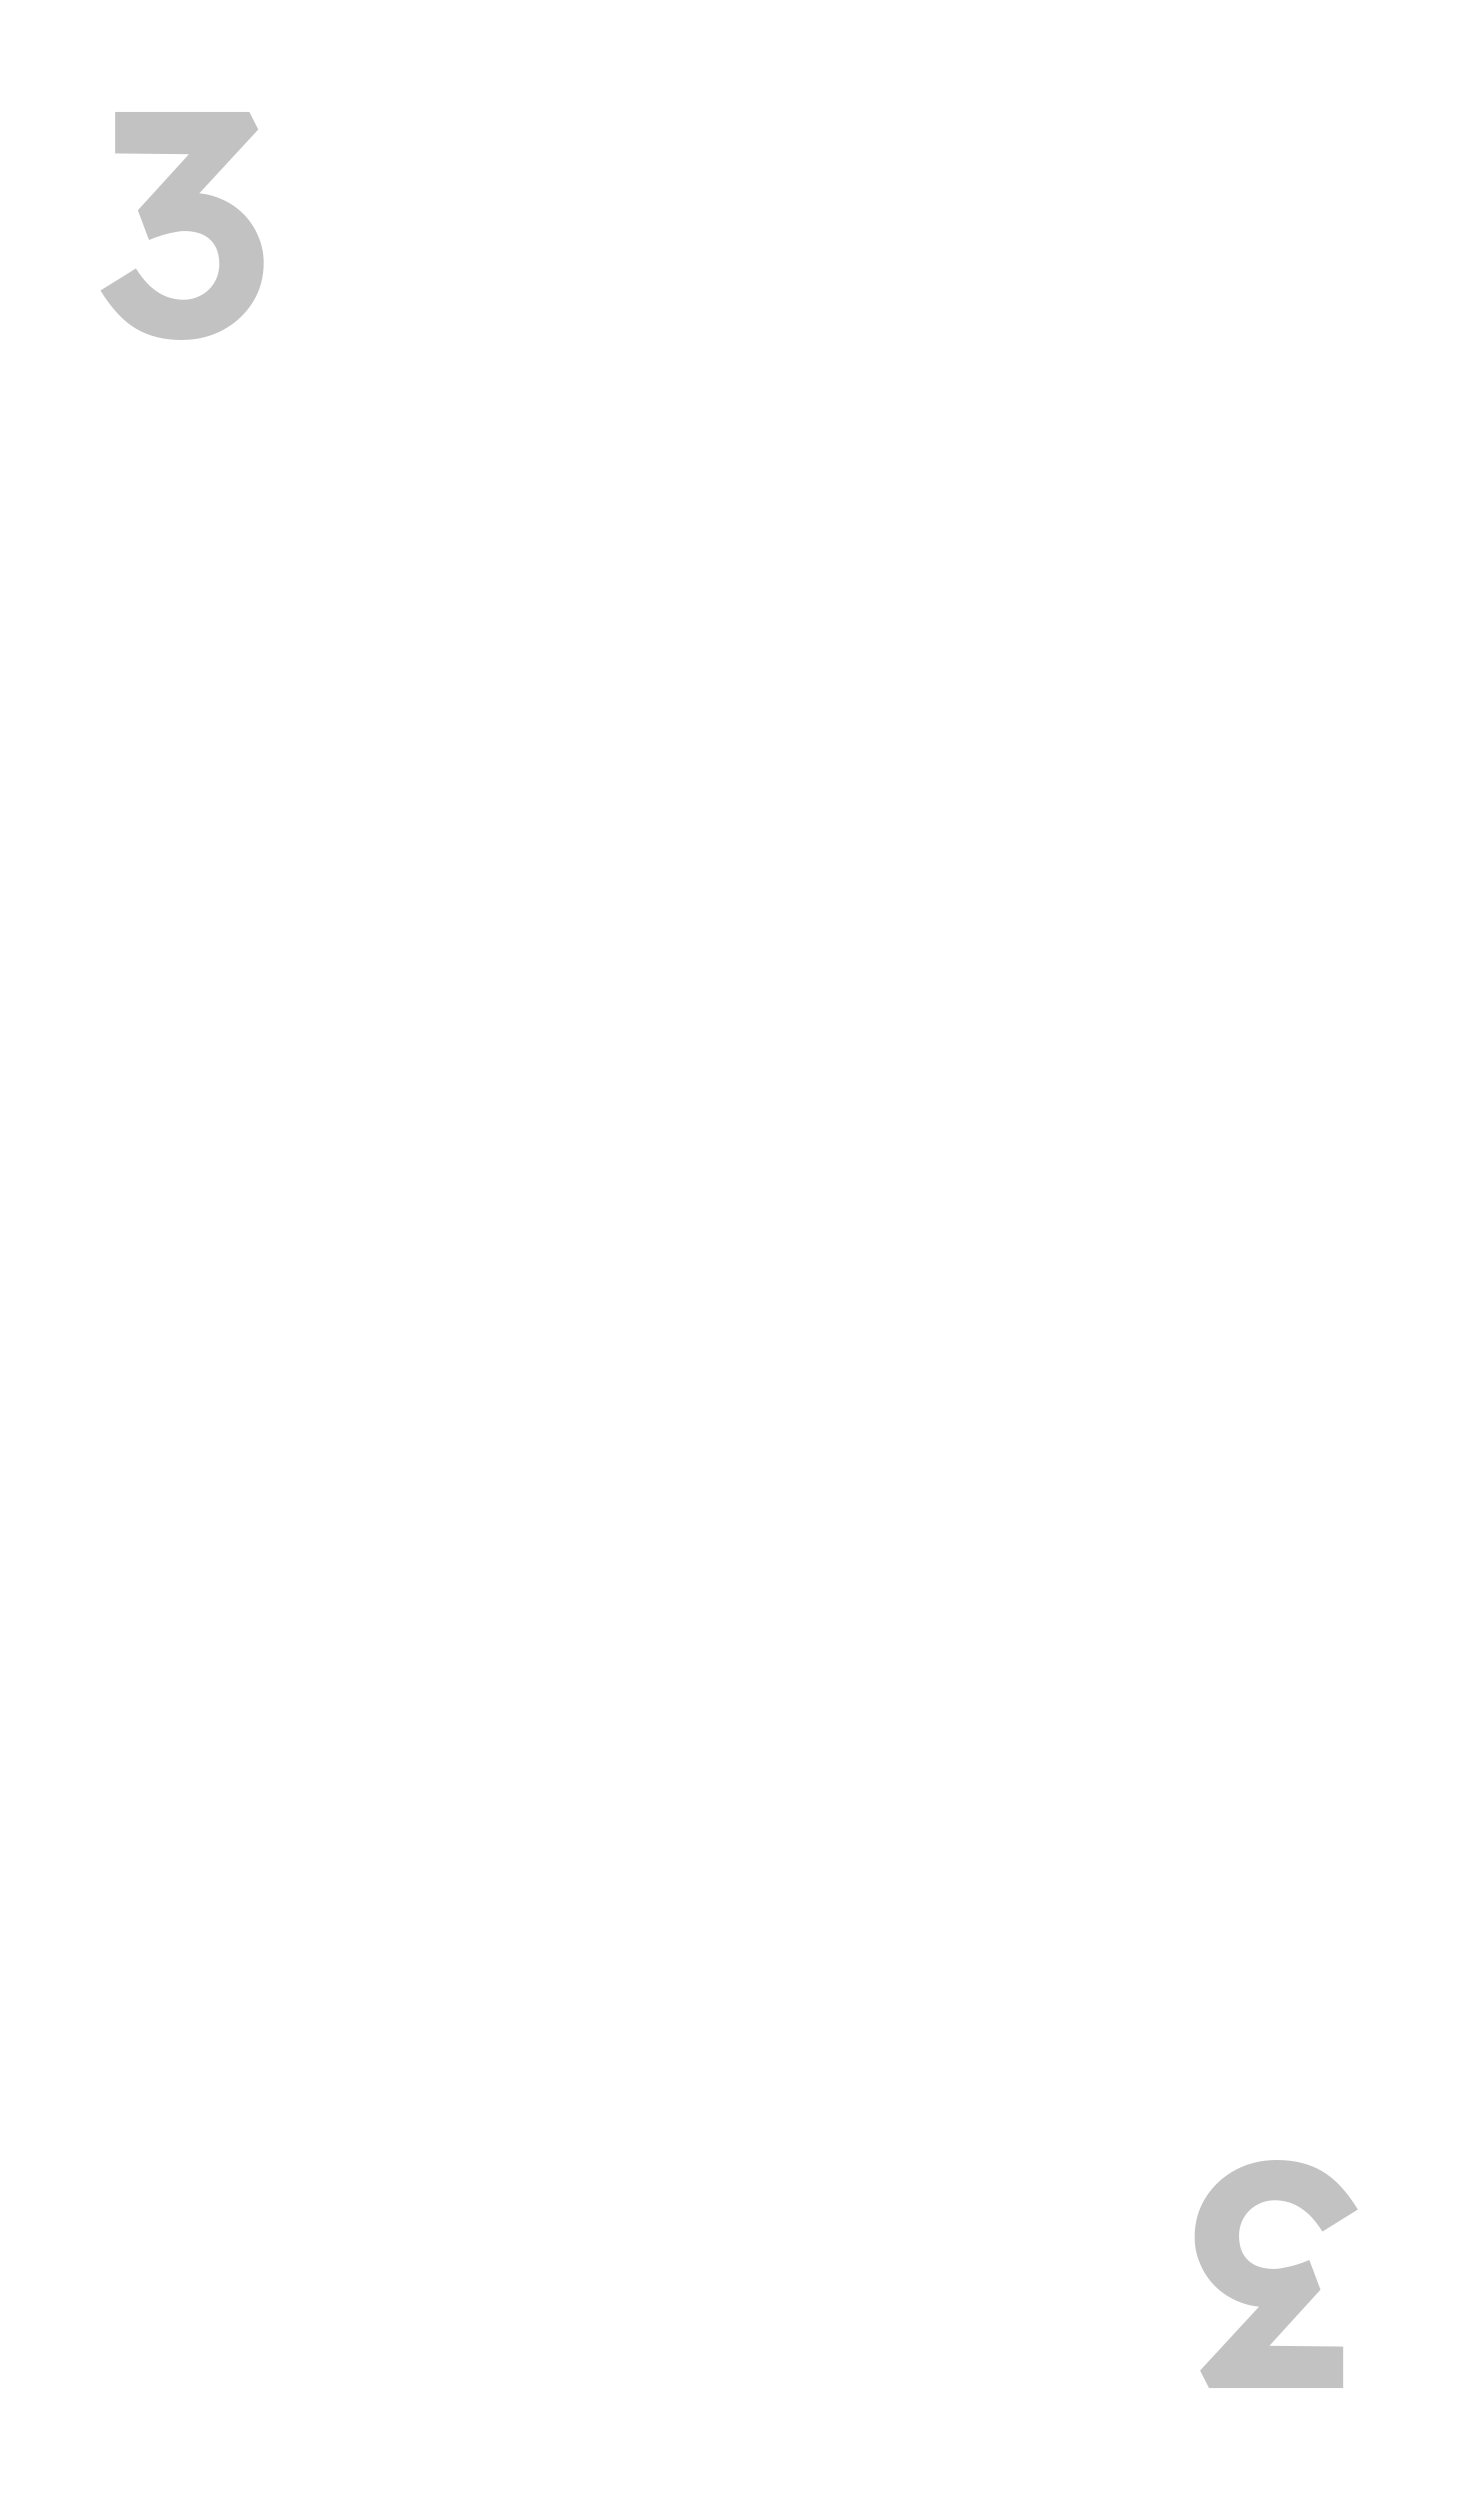
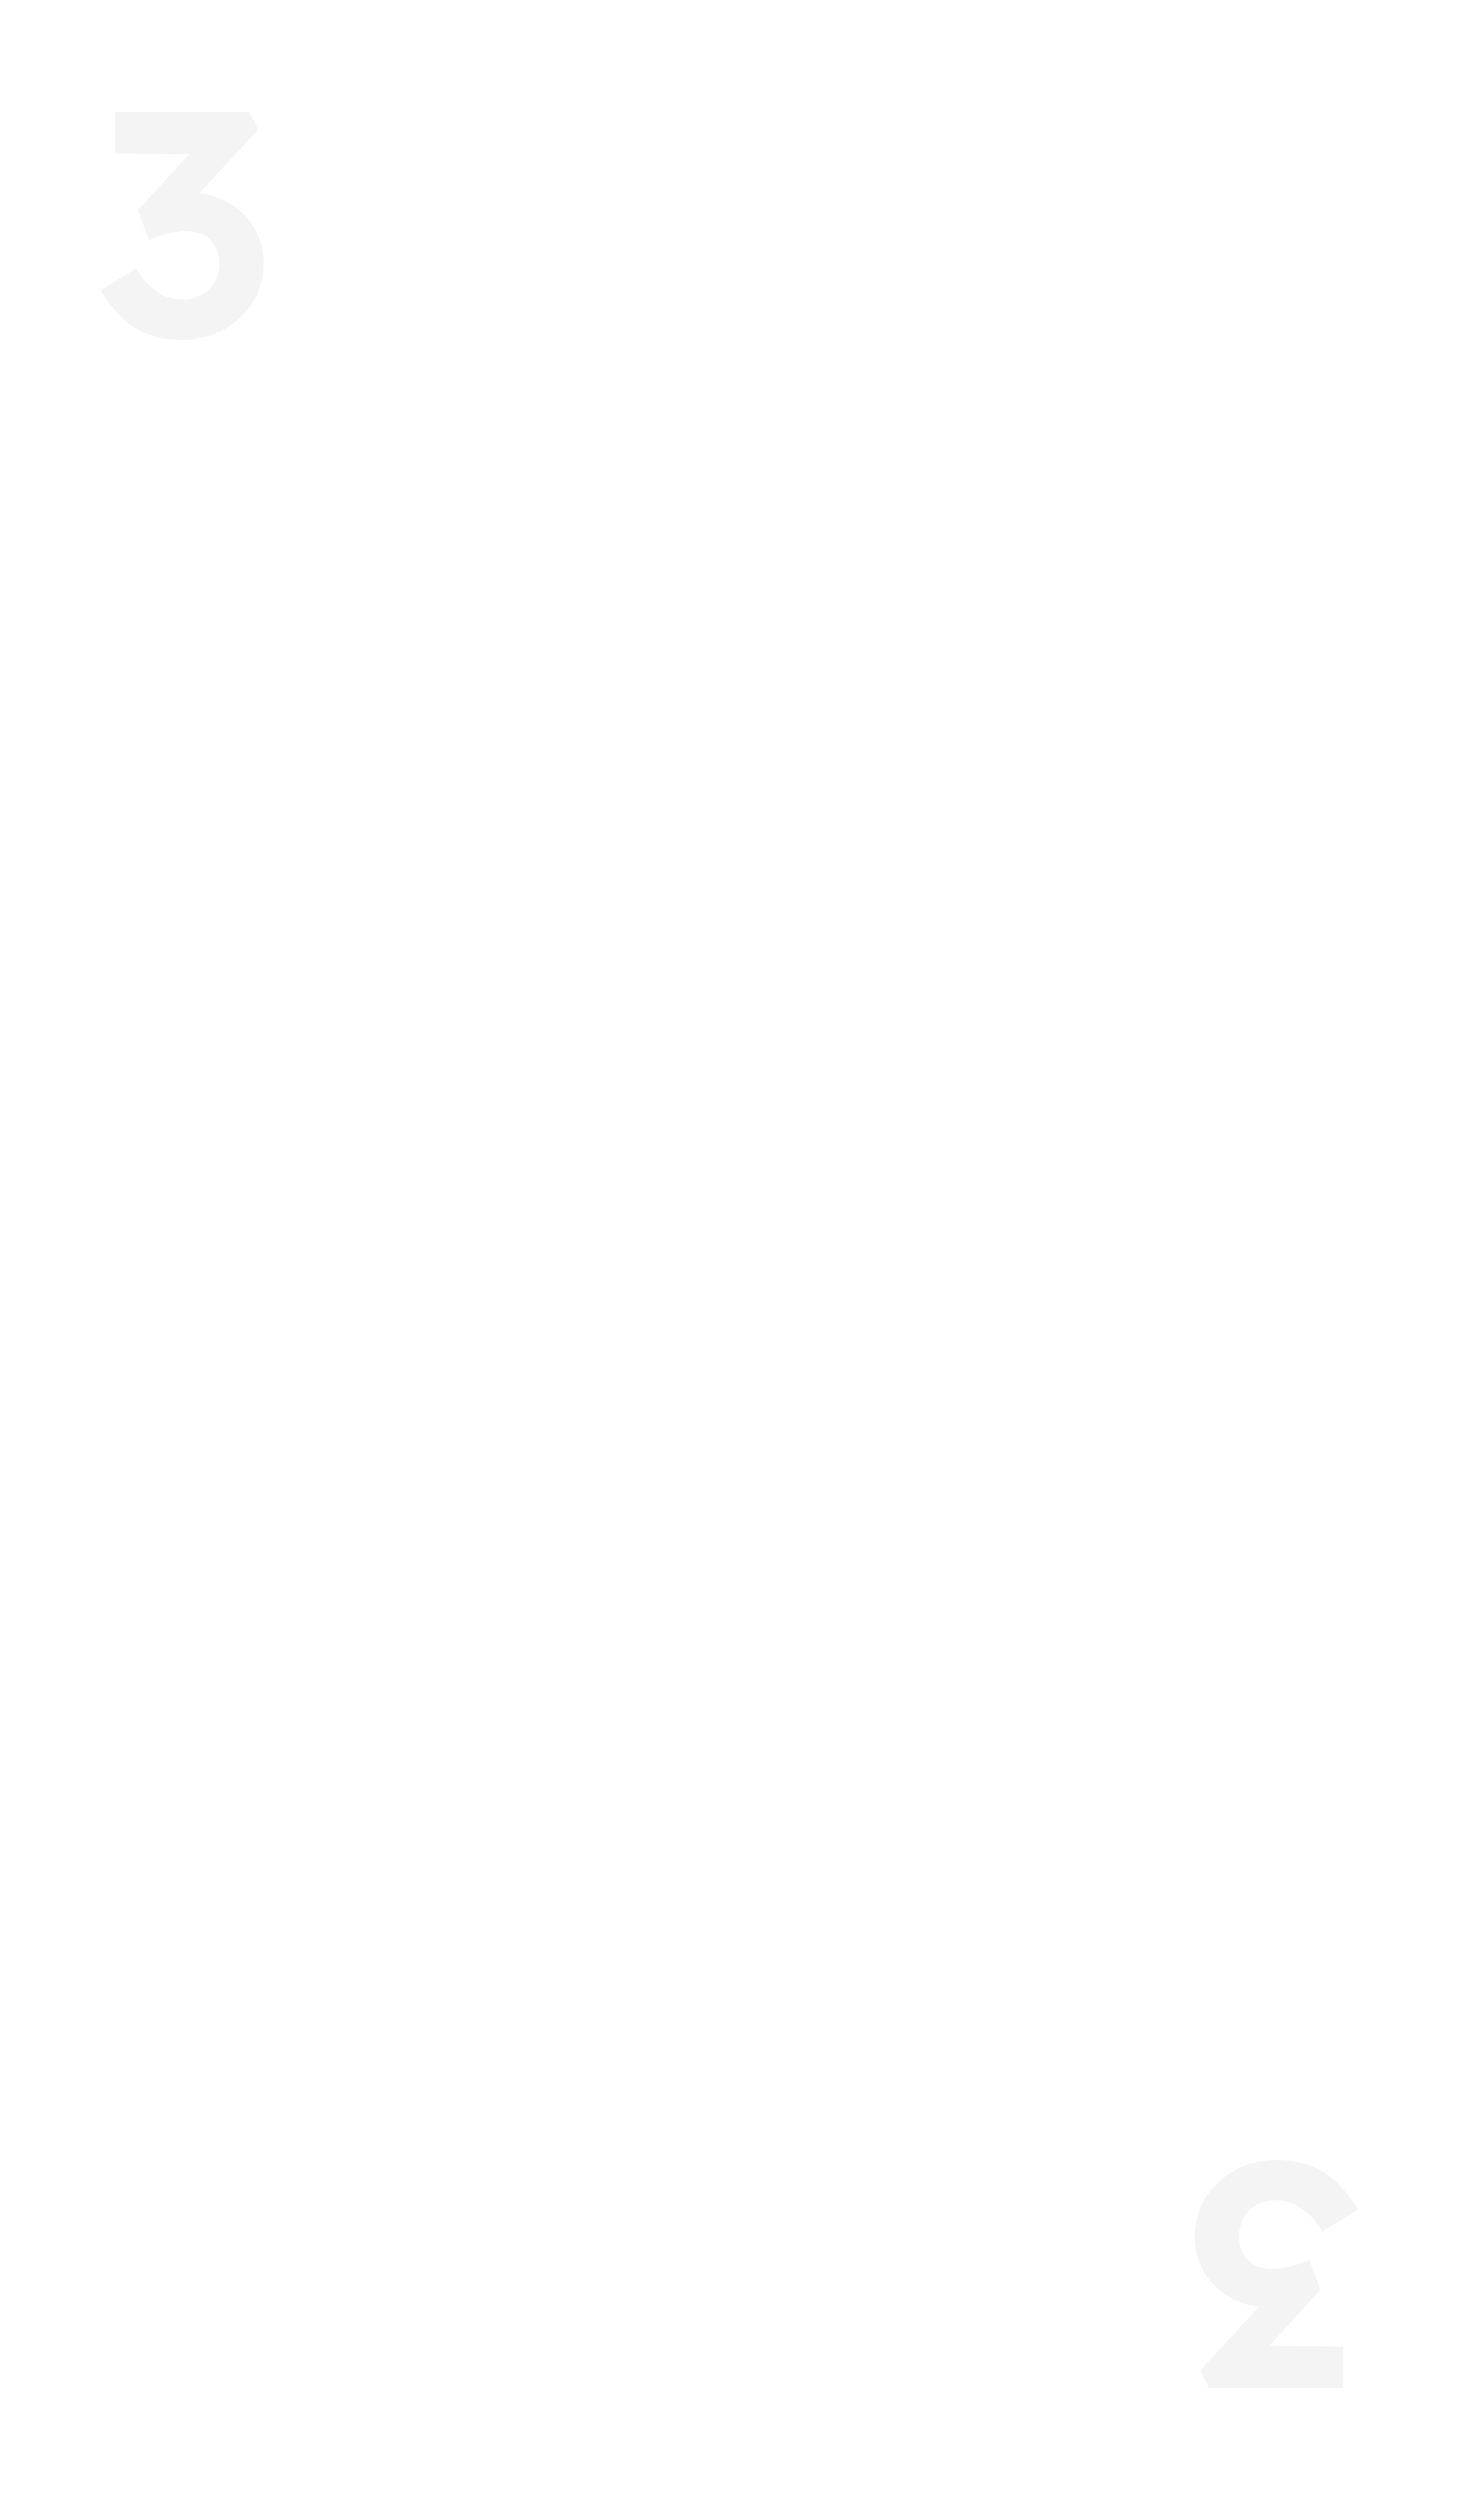
<svg xmlns="http://www.w3.org/2000/svg" width="420" height="720" viewBox="0 0 420 720" fill="none">
-   <path d="M52.208 97.92C47.24 97.92 42.916 96.847 39.236 94.7C35.556 92.553 32.121 88.873 28.932 83.66L39.144 77.312C40.493 79.459 41.904 81.207 43.376 82.556C44.848 83.844 46.351 84.795 47.884 85.408C49.479 86.021 51.135 86.328 52.852 86.328C54.692 86.328 56.379 85.899 57.912 85.04C59.507 84.181 60.764 82.985 61.684 81.452C62.665 79.857 63.156 78.048 63.156 76.024C63.156 74 62.757 72.283 61.96 70.872C61.163 69.461 60.028 68.388 58.556 67.652C57.084 66.916 55.275 66.548 53.128 66.548C52.208 66.548 51.196 66.671 50.092 66.916C49.049 67.1 47.915 67.376 46.688 67.744C45.461 68.112 44.204 68.572 42.916 69.124L39.696 60.568L56.624 41.984L60.12 44.468L33.164 44.192V32.232H71.804L74.38 37.292L53.22 60.2L50.092 56.52C50.583 56.336 51.38 56.152 52.484 55.968C53.588 55.723 54.6 55.6 55.52 55.6C58.28 55.6 60.887 56.121 63.34 57.164C65.793 58.145 67.971 59.556 69.872 61.396C71.773 63.236 73.245 65.383 74.288 67.836C75.392 70.289 75.944 72.927 75.944 75.748C75.944 79.98 74.871 83.783 72.724 87.156C70.639 90.468 67.787 93.105 64.168 95.068C60.611 96.969 56.624 97.92 52.208 97.92Z" fill="#C2C2C2" />
-   <path d="M367.792 622.08C372.76 622.08 377.084 623.153 380.764 625.3C384.444 627.447 387.879 631.127 391.068 636.34L380.856 642.688C379.507 640.541 378.096 638.793 376.624 637.444C375.152 636.156 373.649 635.205 372.116 634.592C370.521 633.979 368.865 633.672 367.148 633.672C365.308 633.672 363.621 634.101 362.088 634.96C360.493 635.819 359.236 637.015 358.316 638.548C357.335 640.143 356.844 641.952 356.844 643.976C356.844 646 357.243 647.717 358.04 649.128C358.837 650.539 359.972 651.612 361.444 652.348C362.916 653.084 364.725 653.452 366.872 653.452C367.792 653.452 368.804 653.329 369.908 653.084C370.951 652.9 372.085 652.624 373.312 652.256C374.539 651.888 375.796 651.428 377.084 650.876L380.304 659.432L363.376 678.016L359.88 675.532L386.836 675.808V687.768H348.196L345.62 682.708L366.78 659.8L369.908 663.48C369.417 663.664 368.62 663.848 367.516 664.032C366.412 664.277 365.4 664.4 364.48 664.4C361.72 664.4 359.113 663.879 356.66 662.836C354.207 661.855 352.029 660.444 350.128 658.604C348.227 656.764 346.755 654.617 345.712 652.164C344.608 649.711 344.056 647.073 344.056 644.252C344.056 640.02 345.129 636.217 347.276 632.844C349.361 629.532 352.213 626.895 355.832 624.932C359.389 623.031 363.376 622.08 367.792 622.08Z" fill="#C2C2C2" />
+   <path d="M52.208 97.92C47.24 97.92 42.916 96.847 39.236 94.7C35.556 92.553 32.121 88.873 28.932 83.66L39.144 77.312C40.493 79.459 41.904 81.207 43.376 82.556C44.848 83.844 46.351 84.795 47.884 85.408C49.479 86.021 51.135 86.328 52.852 86.328C54.692 86.328 56.379 85.899 57.912 85.04C59.507 84.181 60.764 82.985 61.684 81.452C62.665 79.857 63.156 78.048 63.156 76.024C63.156 74 62.757 72.283 61.96 70.872C61.163 69.461 60.028 68.388 58.556 67.652C57.084 66.916 55.275 66.548 53.128 66.548C52.208 66.548 51.196 66.671 50.092 66.916C49.049 67.1 47.915 67.376 46.688 67.744C45.461 68.112 44.204 68.572 42.916 69.124L39.696 60.568L56.624 41.984L60.12 44.468L33.164 44.192V32.232H71.804L74.38 37.292L53.22 60.2L50.092 56.52C50.583 56.336 51.38 56.152 52.484 55.968C53.588 55.723 54.6 55.6 55.52 55.6C58.28 55.6 60.887 56.121 63.34 57.164C65.793 58.145 67.971 59.556 69.872 61.396C71.773 63.236 73.245 65.383 74.288 67.836C75.392 70.289 75.944 72.927 75.944 75.748C75.944 79.98 74.871 83.783 72.724 87.156C70.639 90.468 67.787 93.105 64.168 95.068C60.611 96.969 56.624 97.92 52.208 97.92Z" fill="#F4F4F5" />
+   <path d="M367.792 622.08C372.76 622.08 377.084 623.153 380.764 625.3C384.444 627.447 387.879 631.127 391.068 636.34L380.856 642.688C379.507 640.541 378.096 638.793 376.624 637.444C375.152 636.156 373.649 635.205 372.116 634.592C370.521 633.979 368.865 633.672 367.148 633.672C365.308 633.672 363.621 634.101 362.088 634.96C360.493 635.819 359.236 637.015 358.316 638.548C357.335 640.143 356.844 641.952 356.844 643.976C356.844 646 357.243 647.717 358.04 649.128C358.837 650.539 359.972 651.612 361.444 652.348C362.916 653.084 364.725 653.452 366.872 653.452C367.792 653.452 368.804 653.329 369.908 653.084C370.951 652.9 372.085 652.624 373.312 652.256C374.539 651.888 375.796 651.428 377.084 650.876L380.304 659.432L363.376 678.016L359.88 675.532L386.836 675.808V687.768H348.196L345.62 682.708L366.78 659.8L369.908 663.48C369.417 663.664 368.62 663.848 367.516 664.032C366.412 664.277 365.4 664.4 364.48 664.4C361.72 664.4 359.113 663.879 356.66 662.836C354.207 661.855 352.029 660.444 350.128 658.604C348.227 656.764 346.755 654.617 345.712 652.164C344.608 649.711 344.056 647.073 344.056 644.252C344.056 640.02 345.129 636.217 347.276 632.844C349.361 629.532 352.213 626.895 355.832 624.932C359.389 623.031 363.376 622.08 367.792 622.08Z" fill="#F4F4F5" />
</svg>
